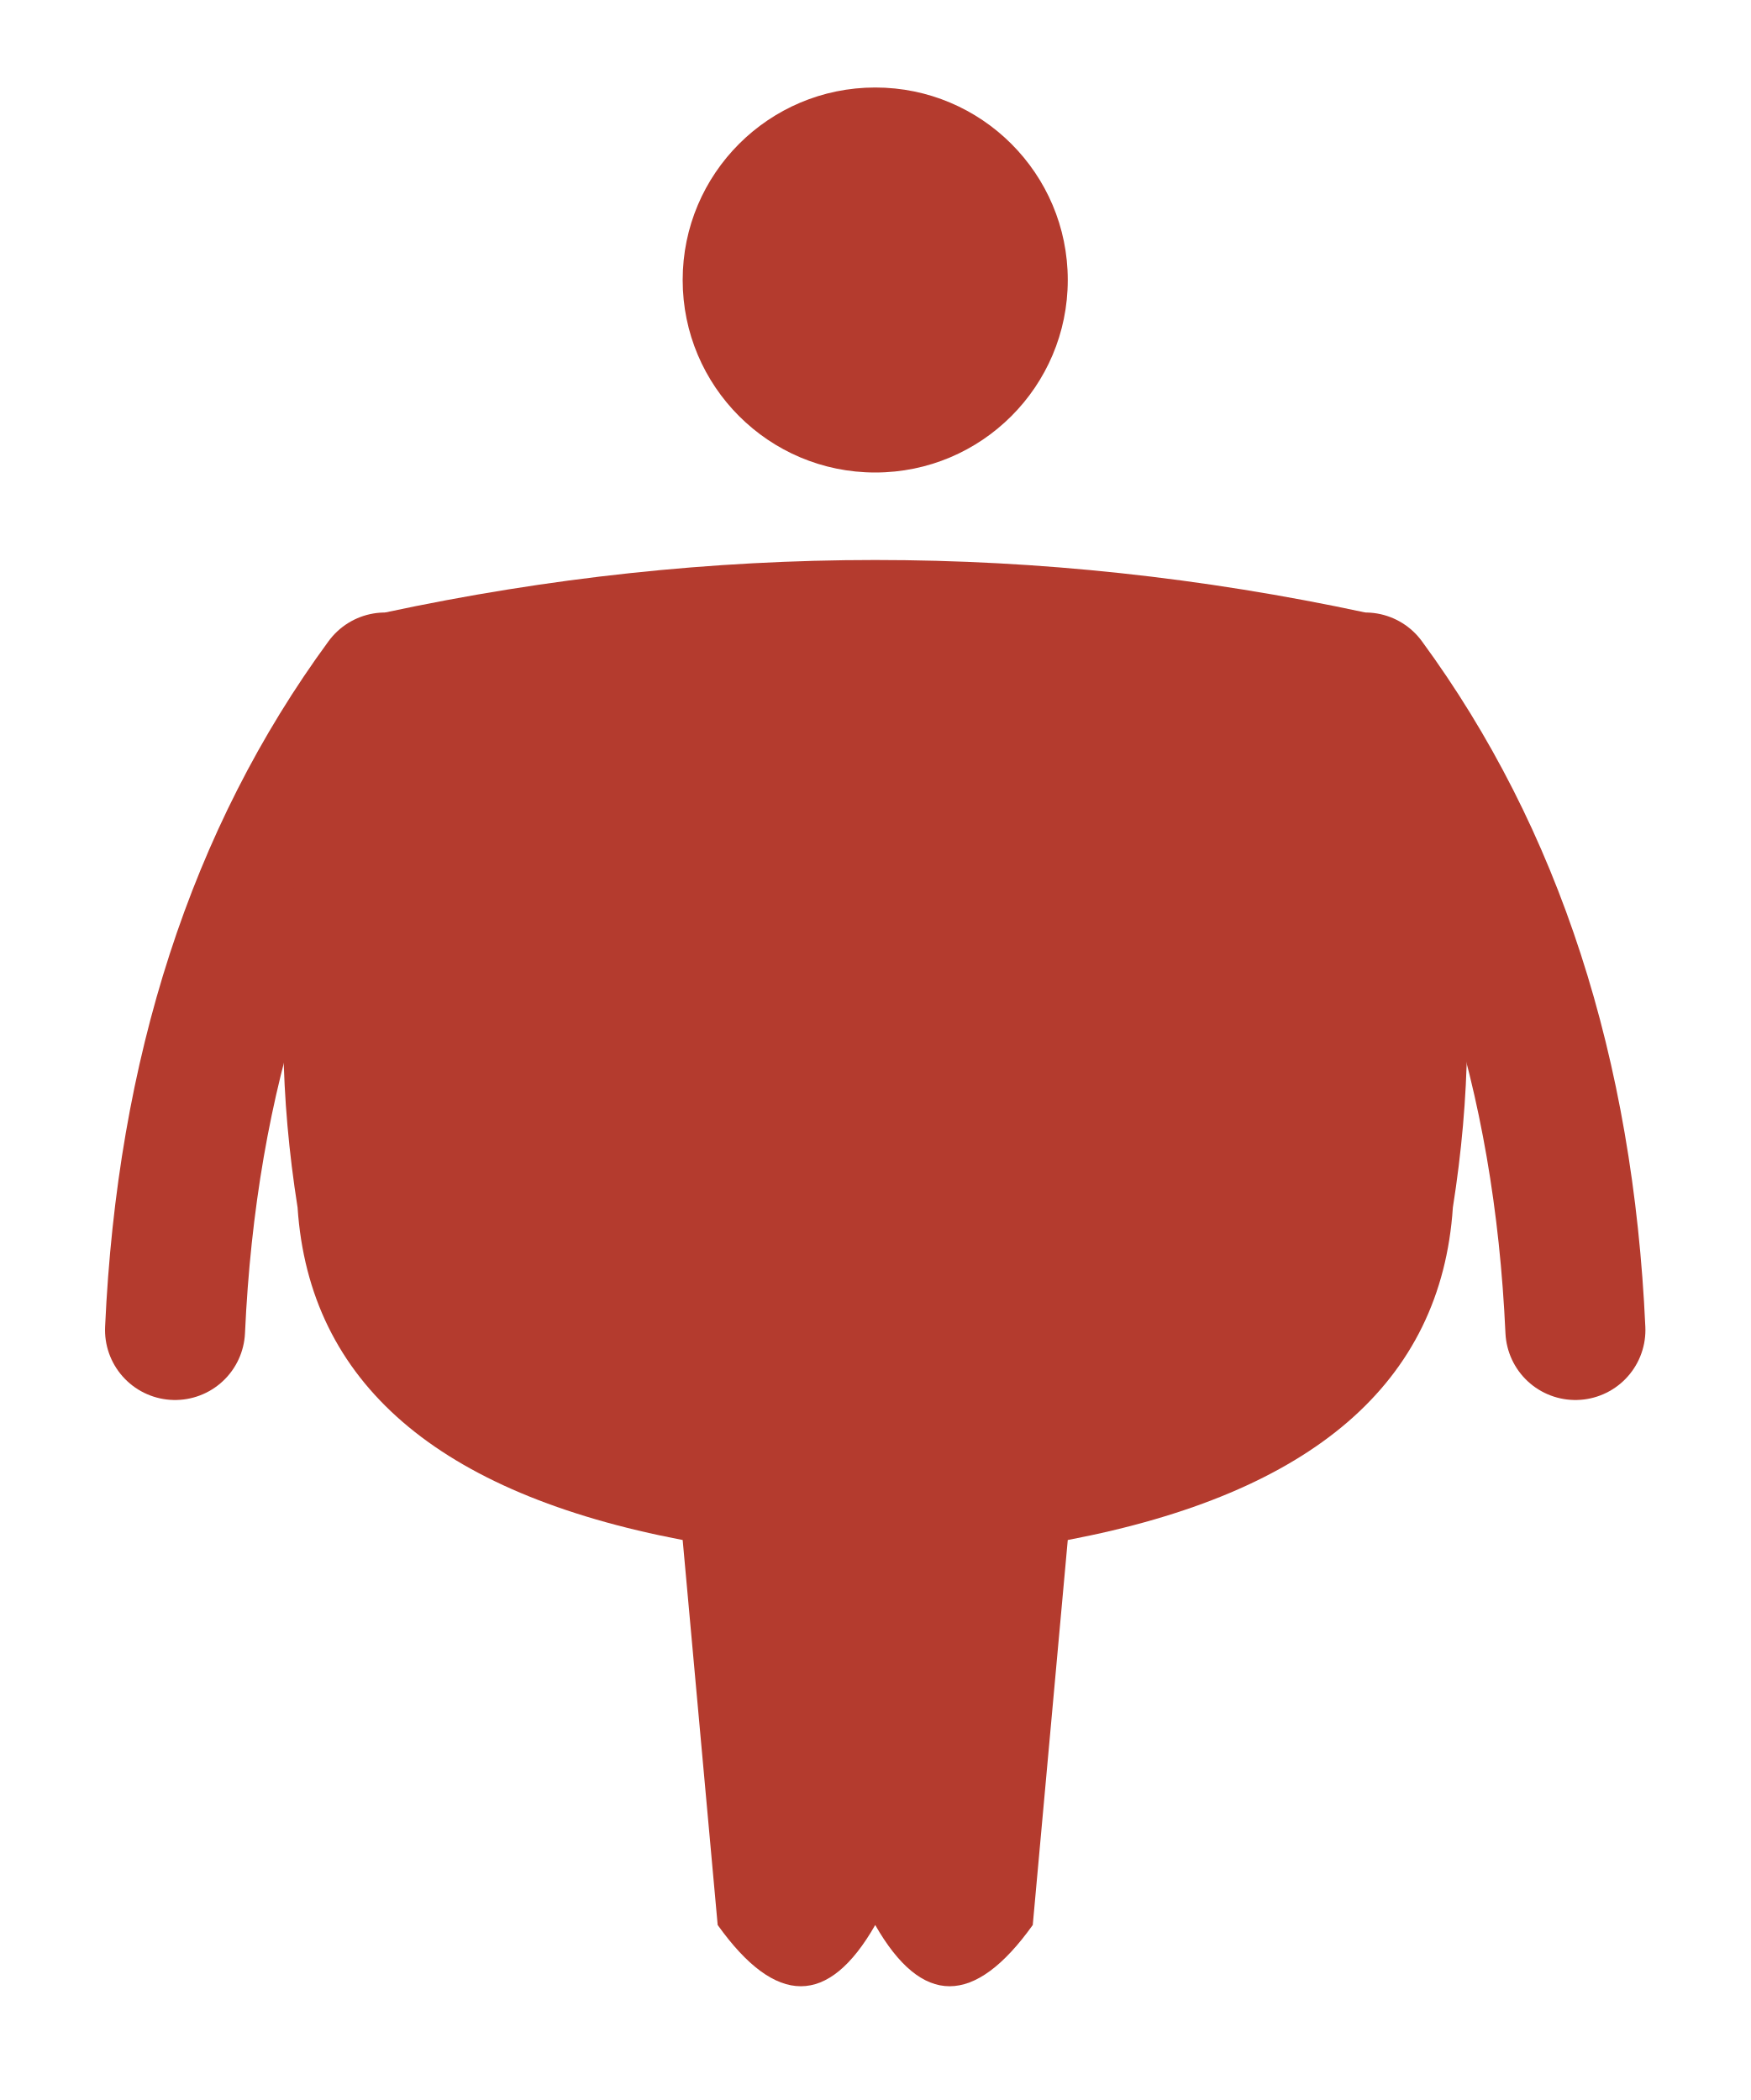
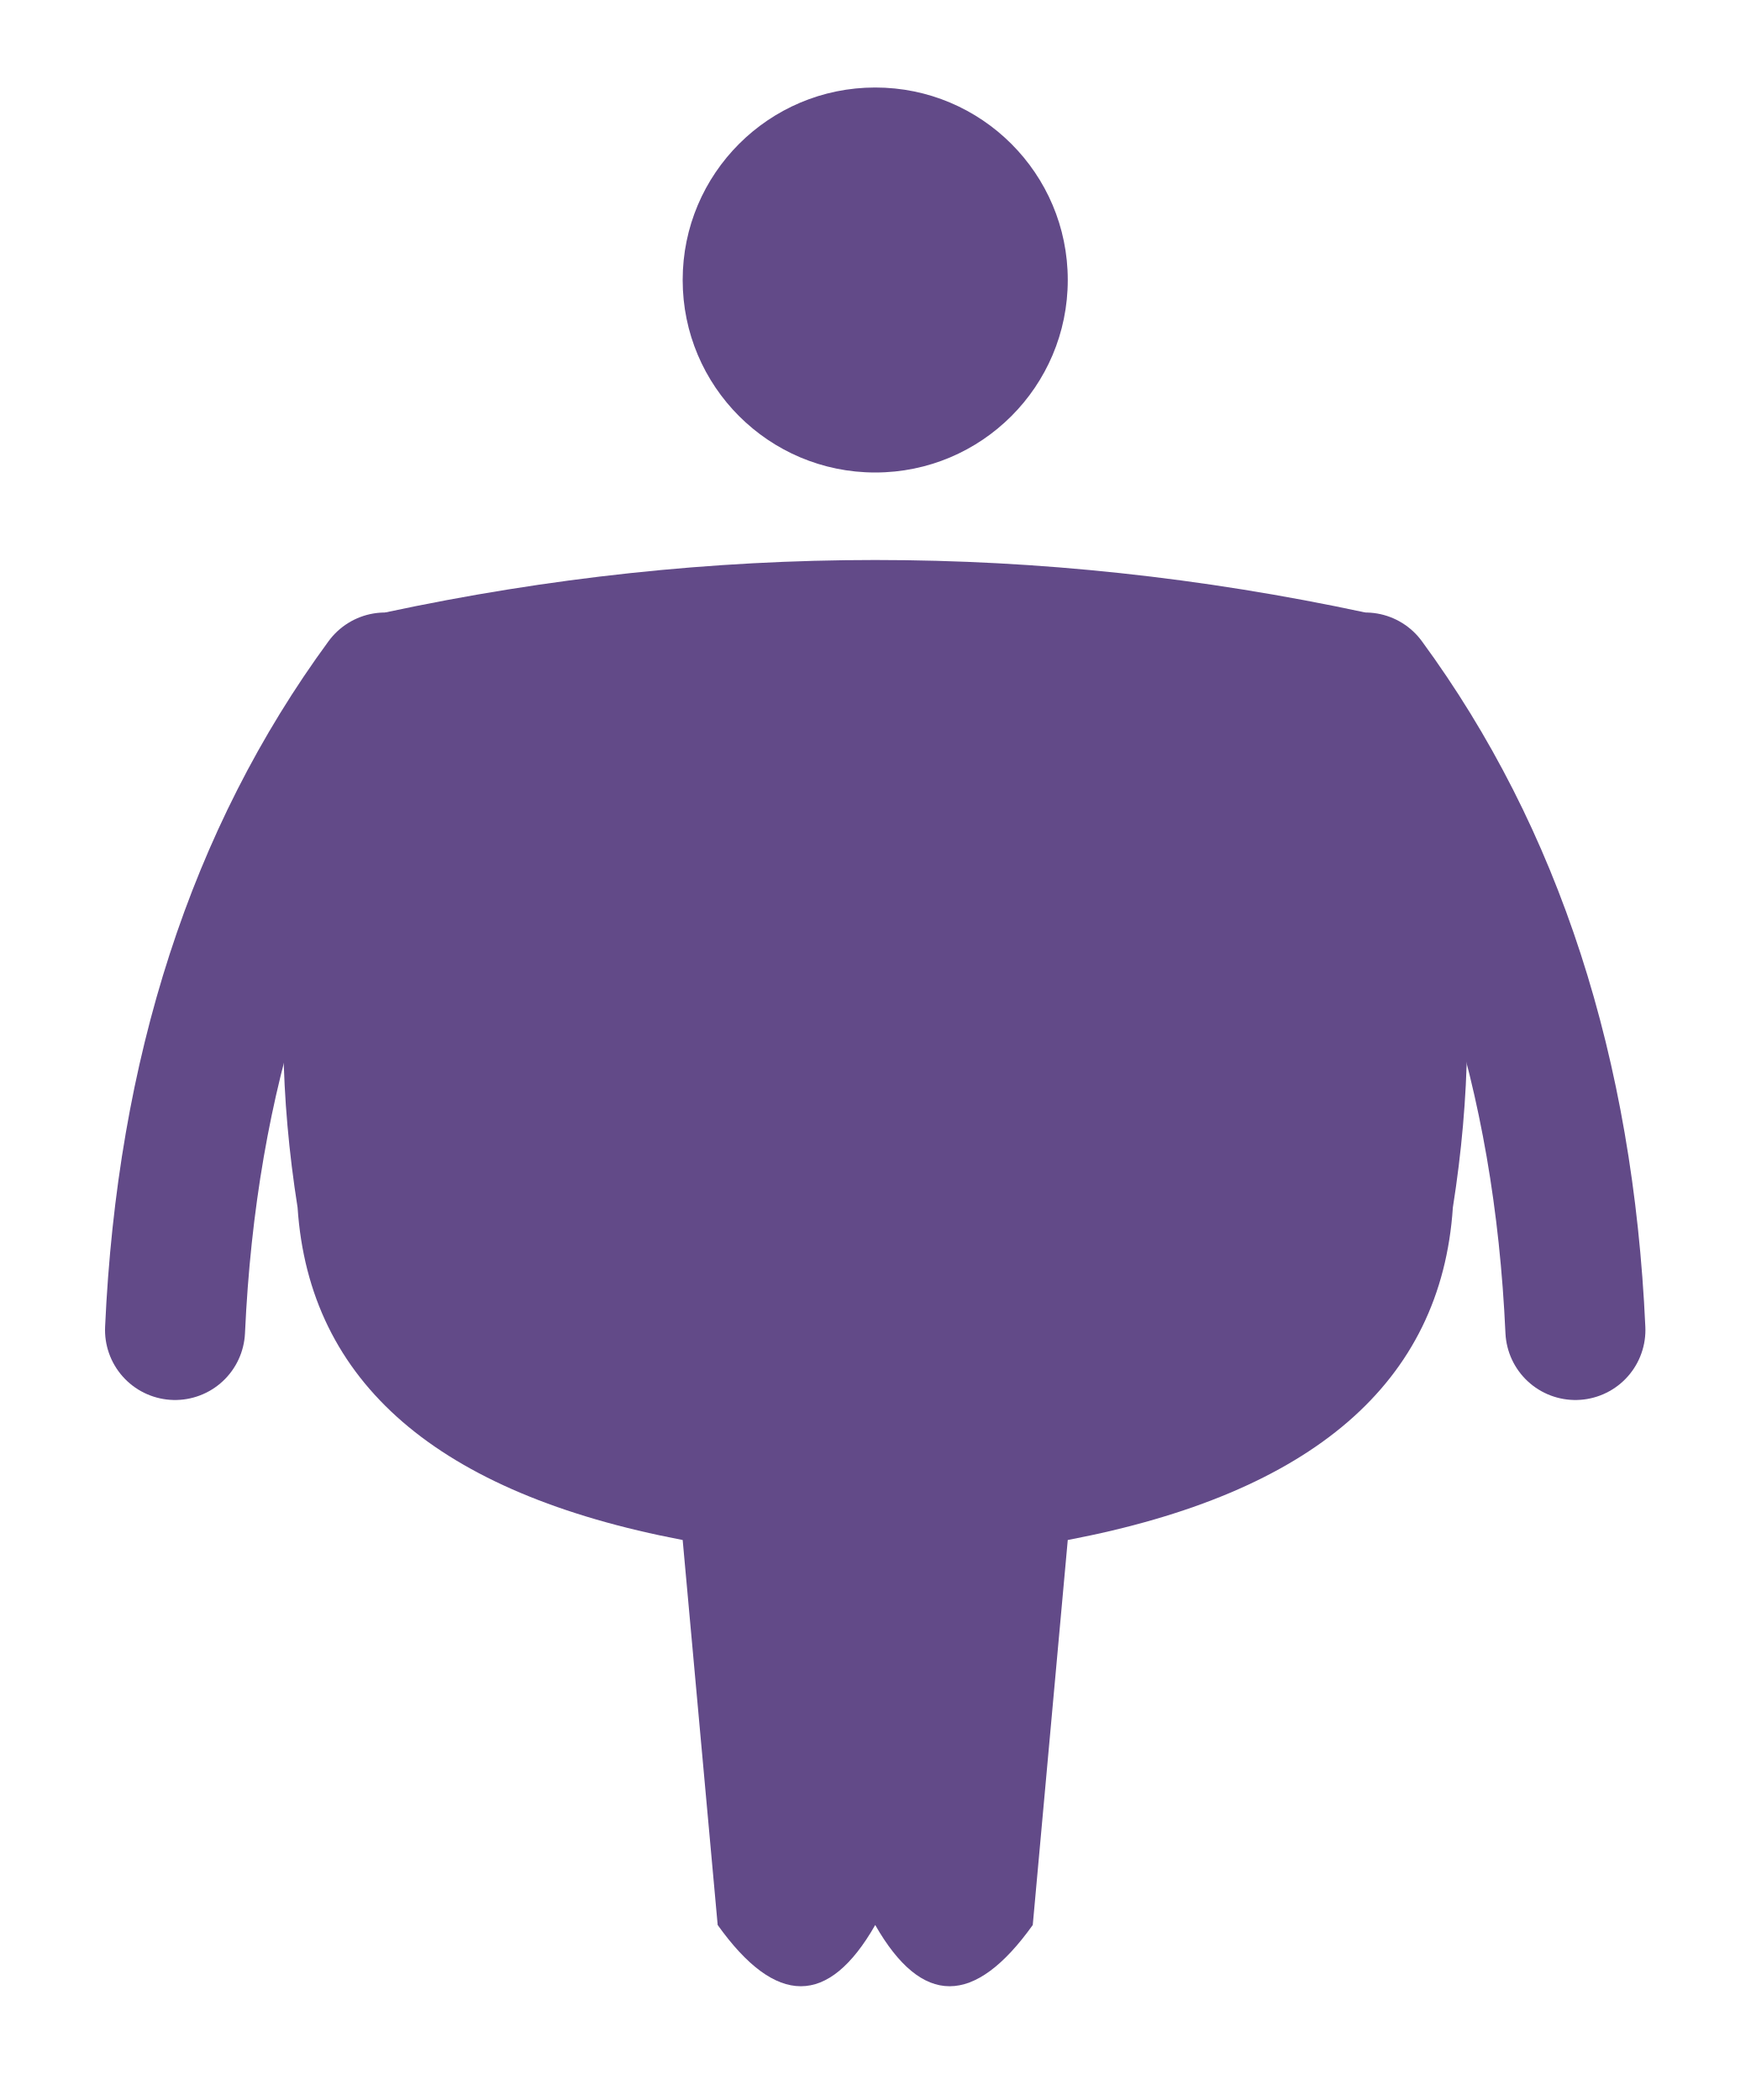
<svg xmlns="http://www.w3.org/2000/svg" viewBox="0 0 100 120" fill="none">
-   <circle cx="50" cy="16" r="11" fill="#B43B2E" />
-   <path d="M22 39 Q11 54 10 76 M78 39 Q89 54 90 76" stroke="#B43B2E" stroke-width="8" stroke-linecap="round" />
-   <path d="M22 35 Q50 29 78 35 Q86 50 83 69 Q82 84 61 88 L59 110 Q54 117 50 110 L50 88 L50 110 Q46 117 41 110 L39 88 Q18 84 17 69 Q14 50 22 35Z" fill="#B43B2E" />
+   <circle cx="50" cy="16" r="11" fill="#624A88" />
+   <path d="M22 39 Q11 54 10 76 M78 39 Q89 54 90 76" stroke="#624A88" stroke-width="8" stroke-linecap="round" />
+   <path d="M22 35 Q50 29 78 35 Q86 50 83 69 Q82 84 61 88 L59 110 Q54 117 50 110 L50 88 L50 110 Q46 117 41 110 L39 88 Q18 84 17 69 Q14 50 22 35Z" fill="#624A88" />
</svg>
